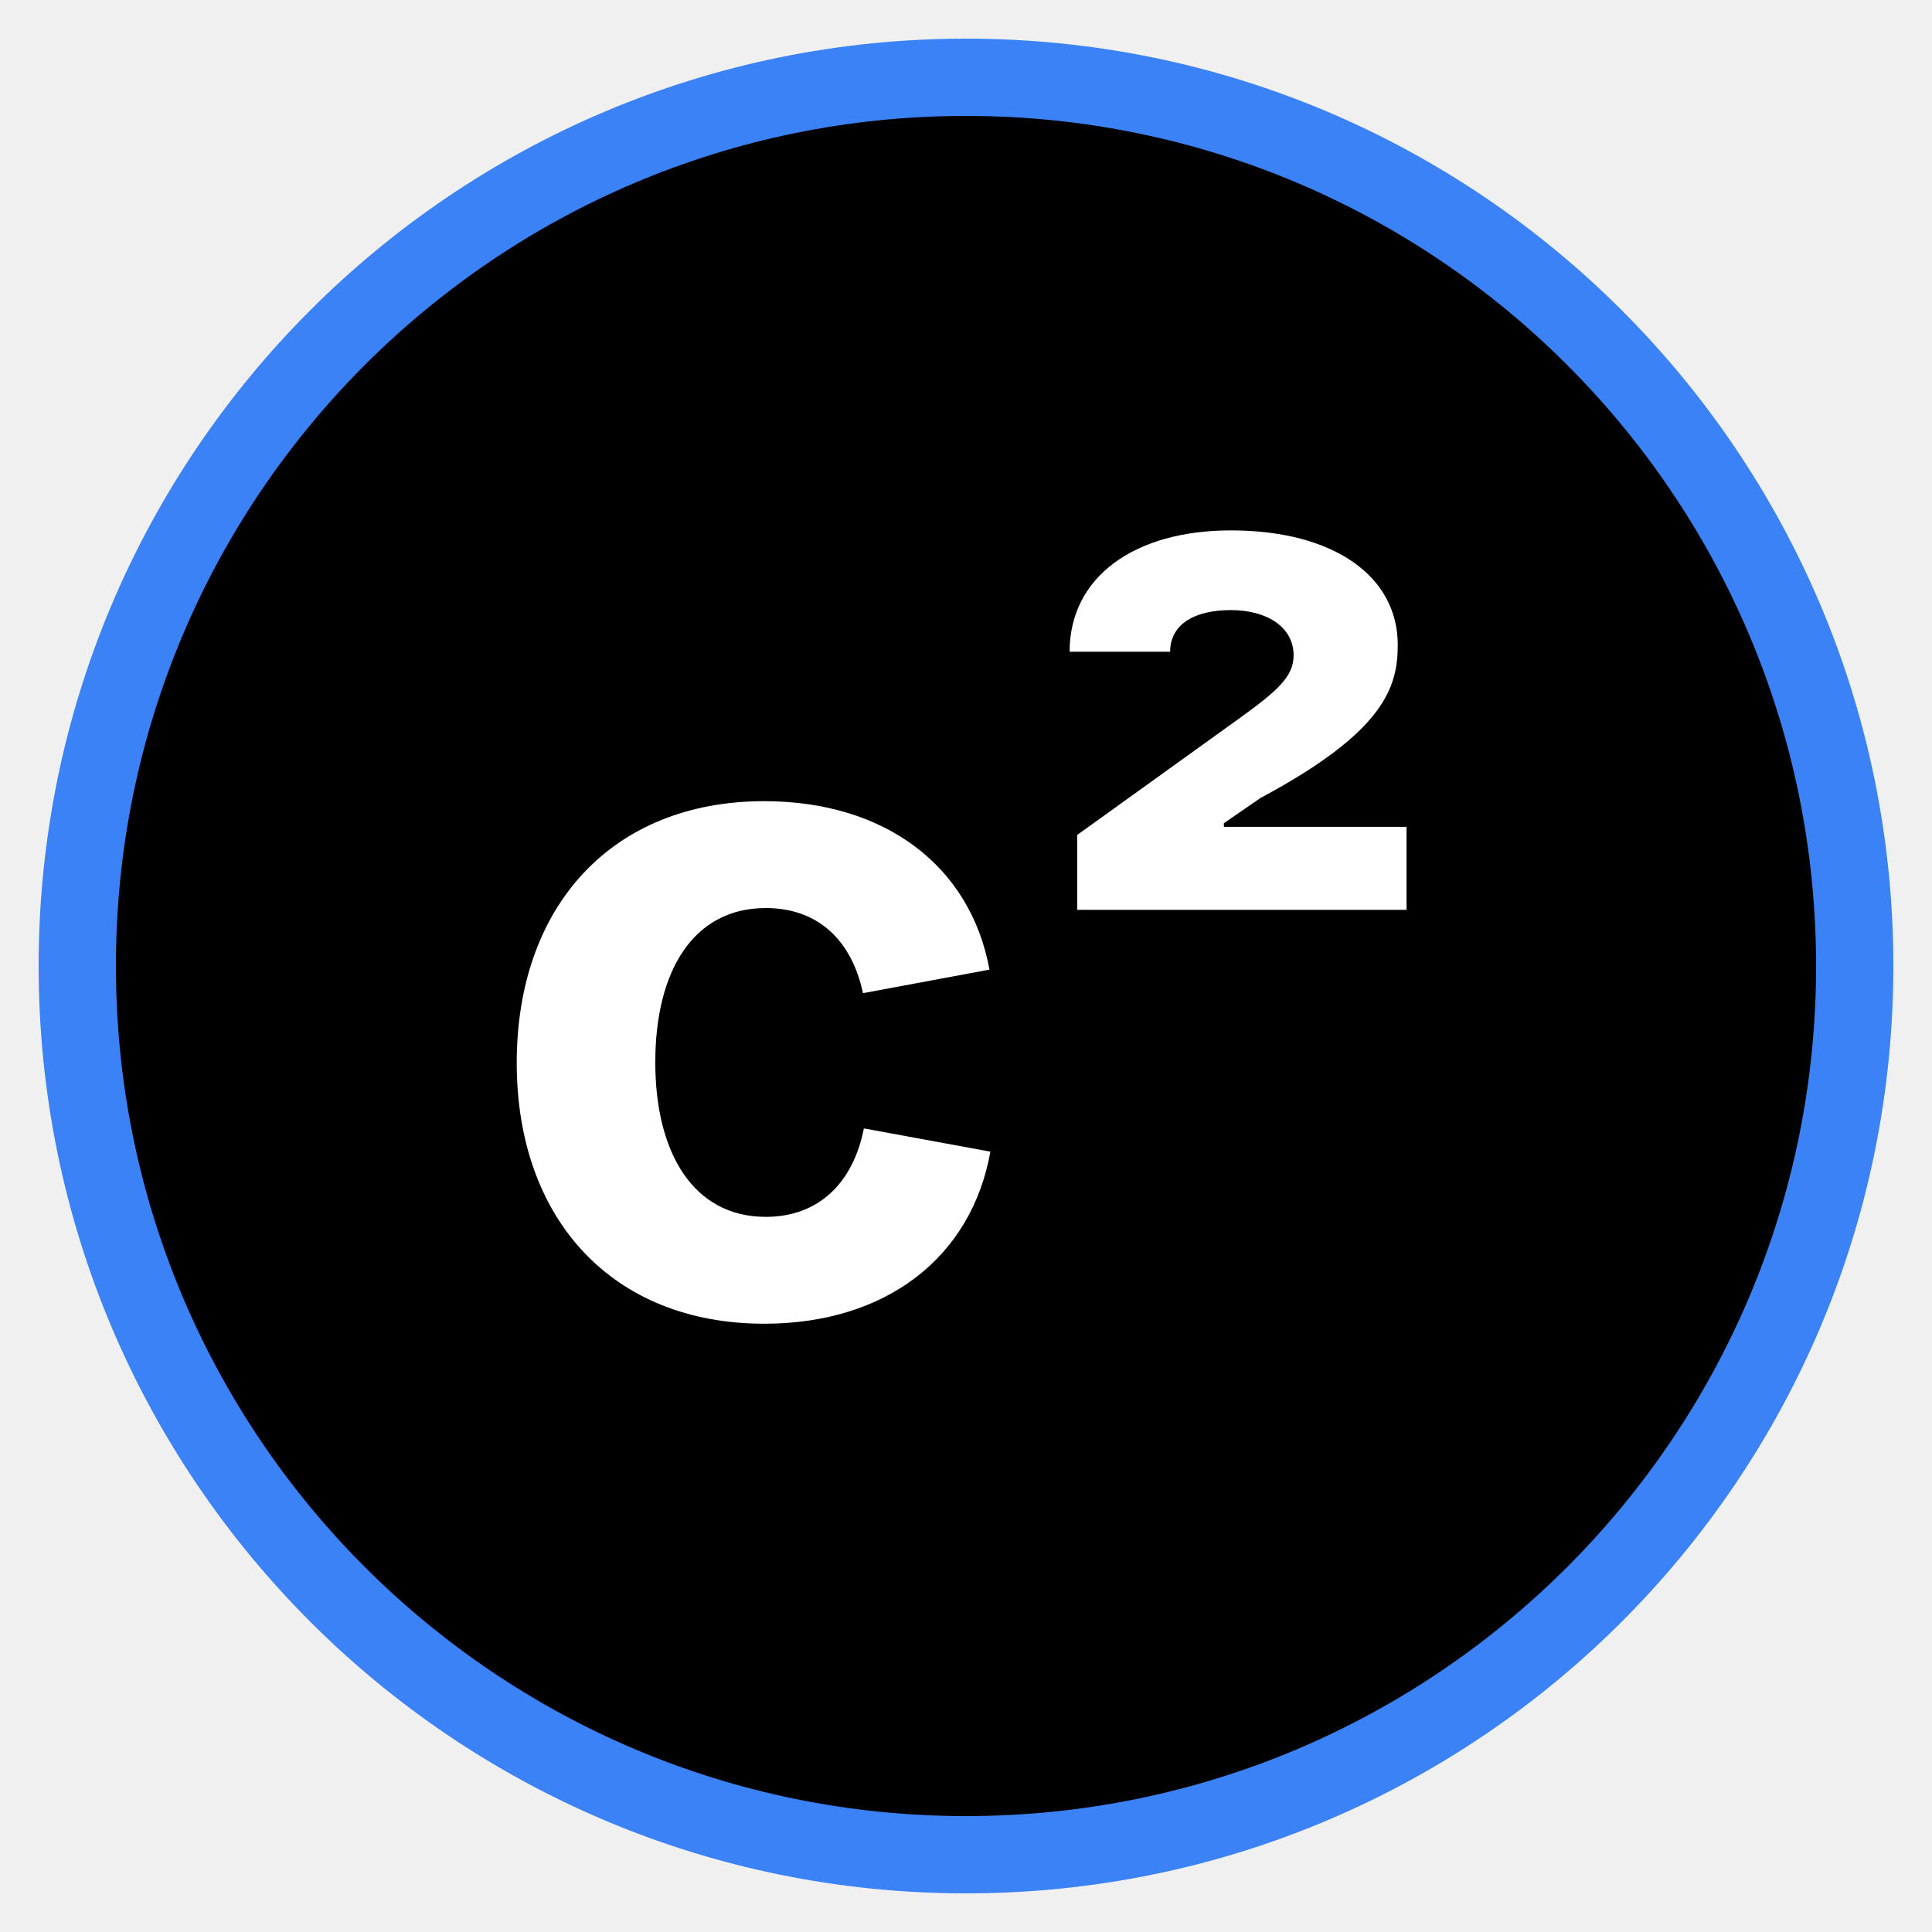
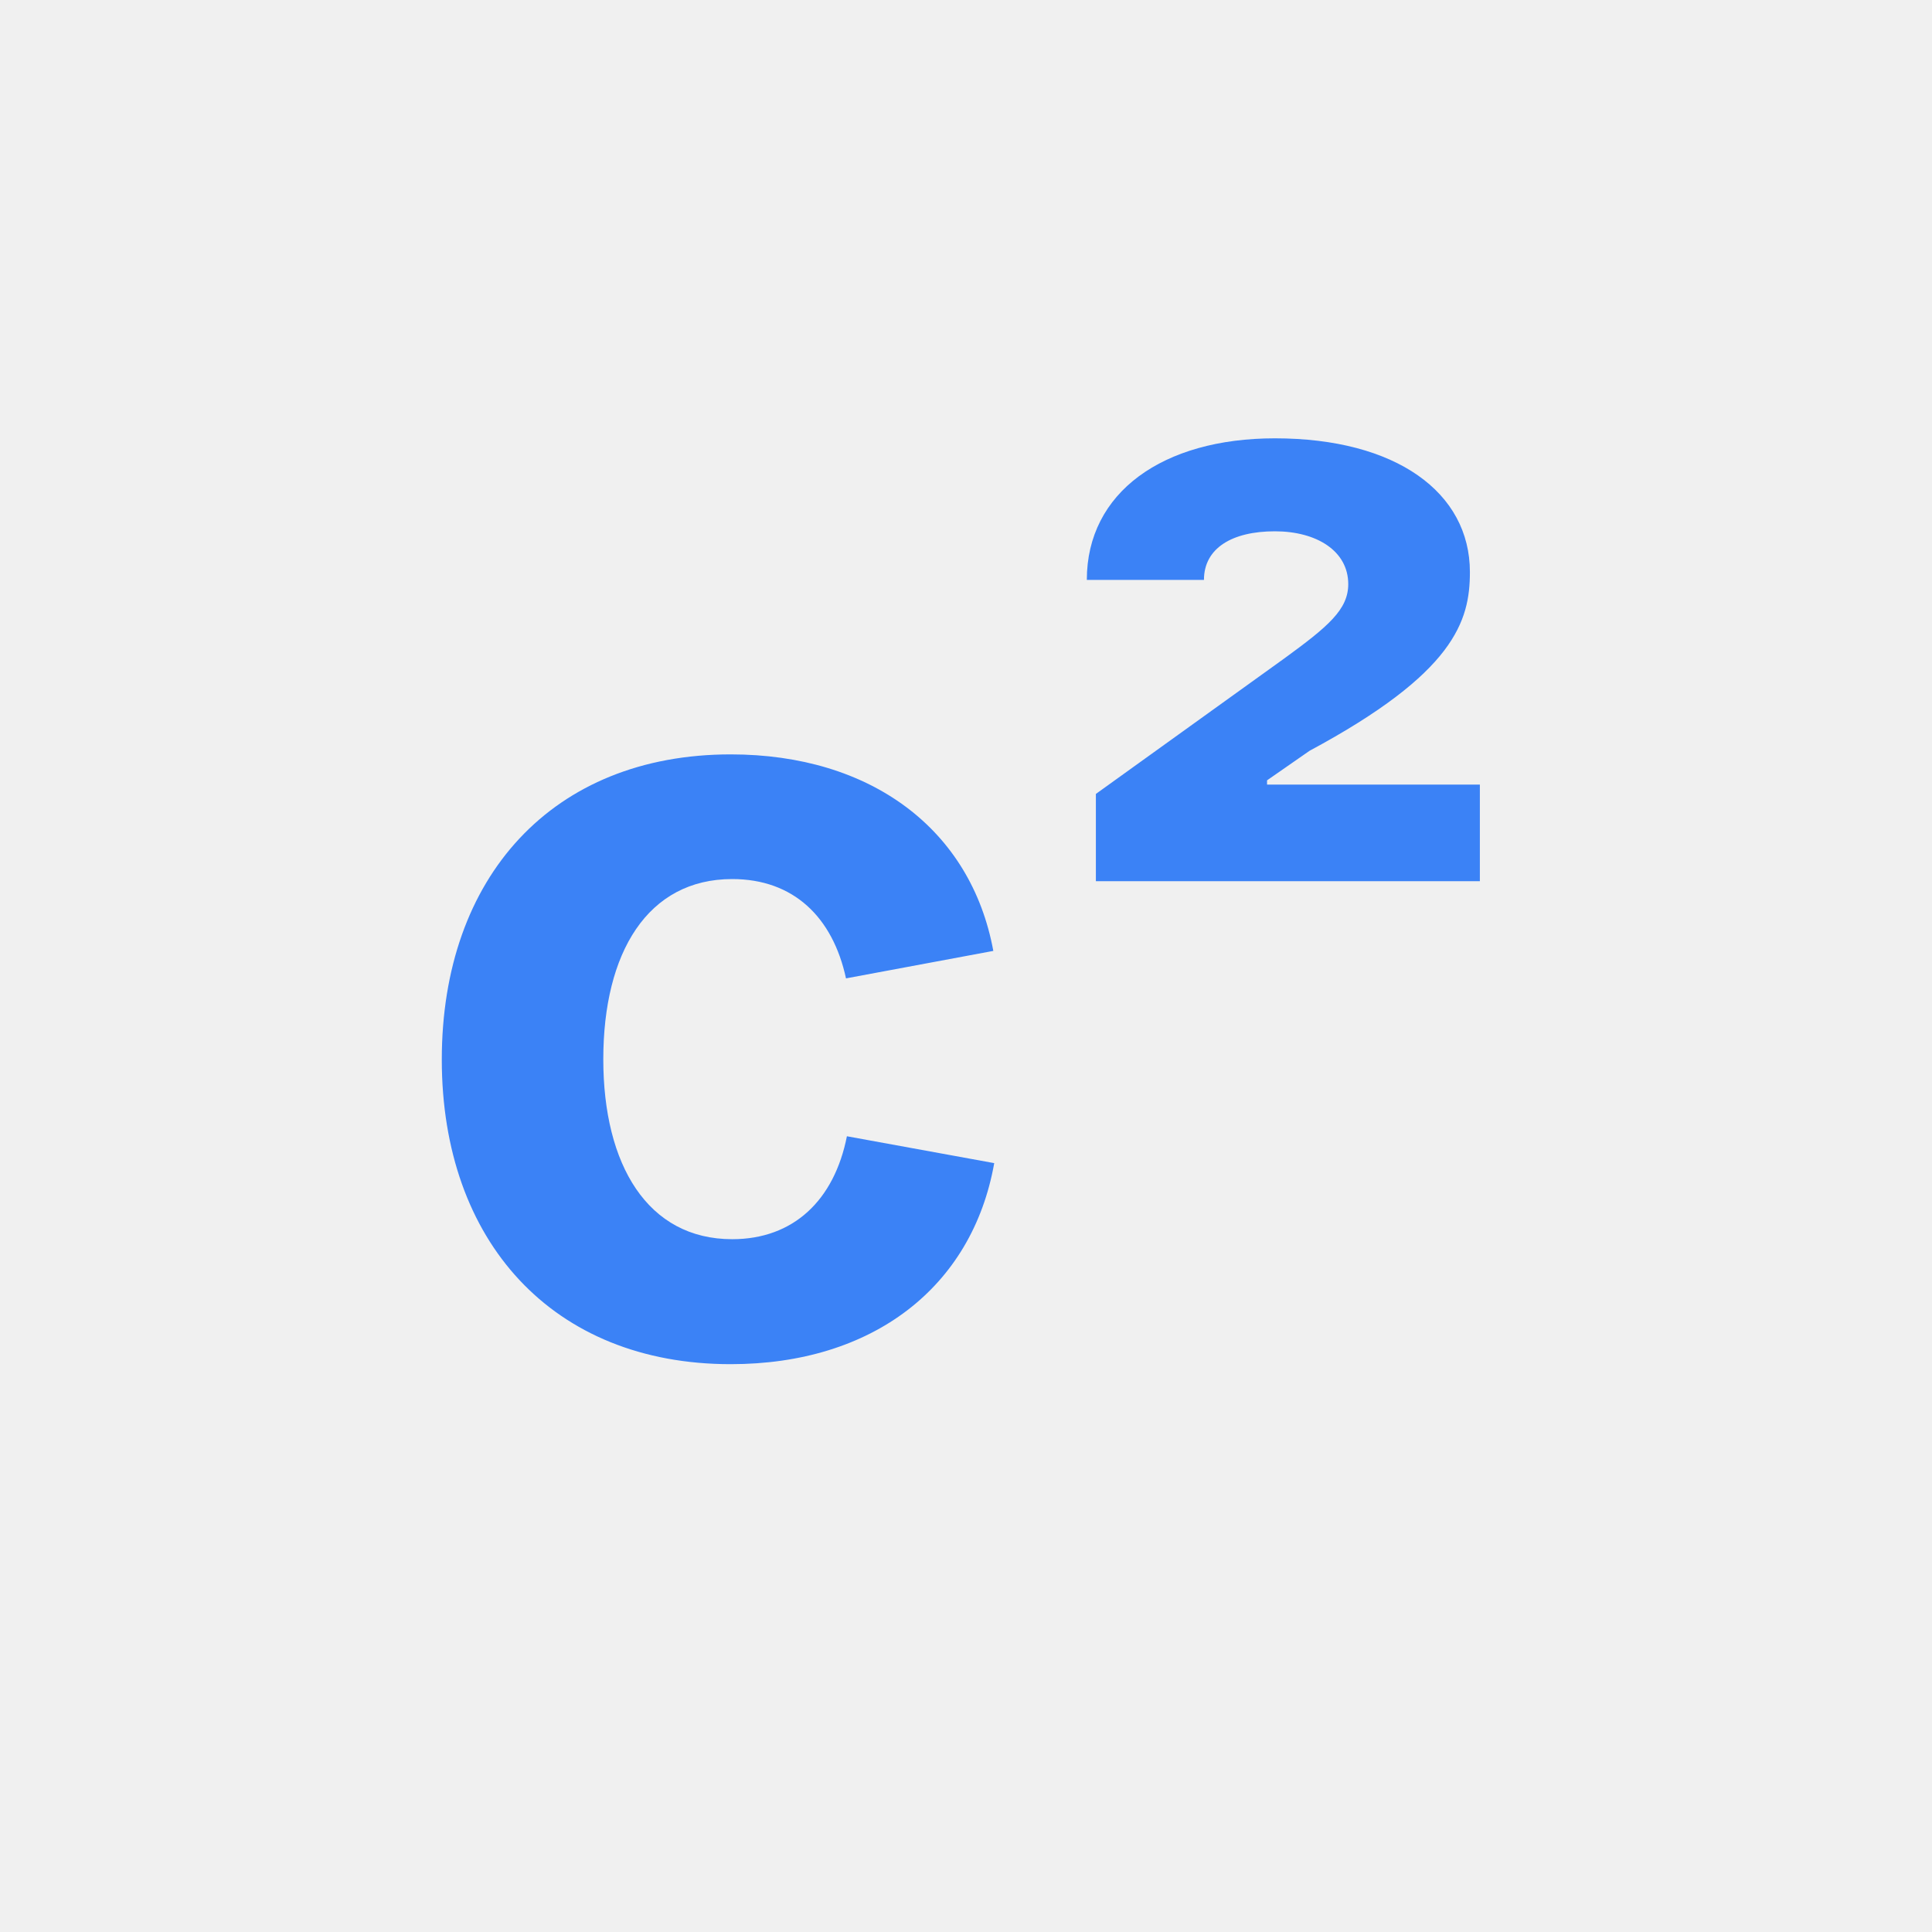
<svg xmlns="http://www.w3.org/2000/svg" viewBox="0 0 100 100">
-   <circle fill="#000000" cx="50" cy="50" r="46" />
-   <circle fill="none" stroke="#3b82f6" stroke-width="4" cx="50" cy="50" r="46" />
-   <text fill="#ffffff" font-family="system-ui, -apple-system, sans-serif" font-size="48" font-weight="700" x="50" y="68" text-anchor="middle">c²</text>
+   <text fill="#3b82f6" font-family="system-ui, -apple-system, sans-serif" font-size="56" font-weight="700" x="50" y="70" text-anchor="middle">c²</text>
</svg>
